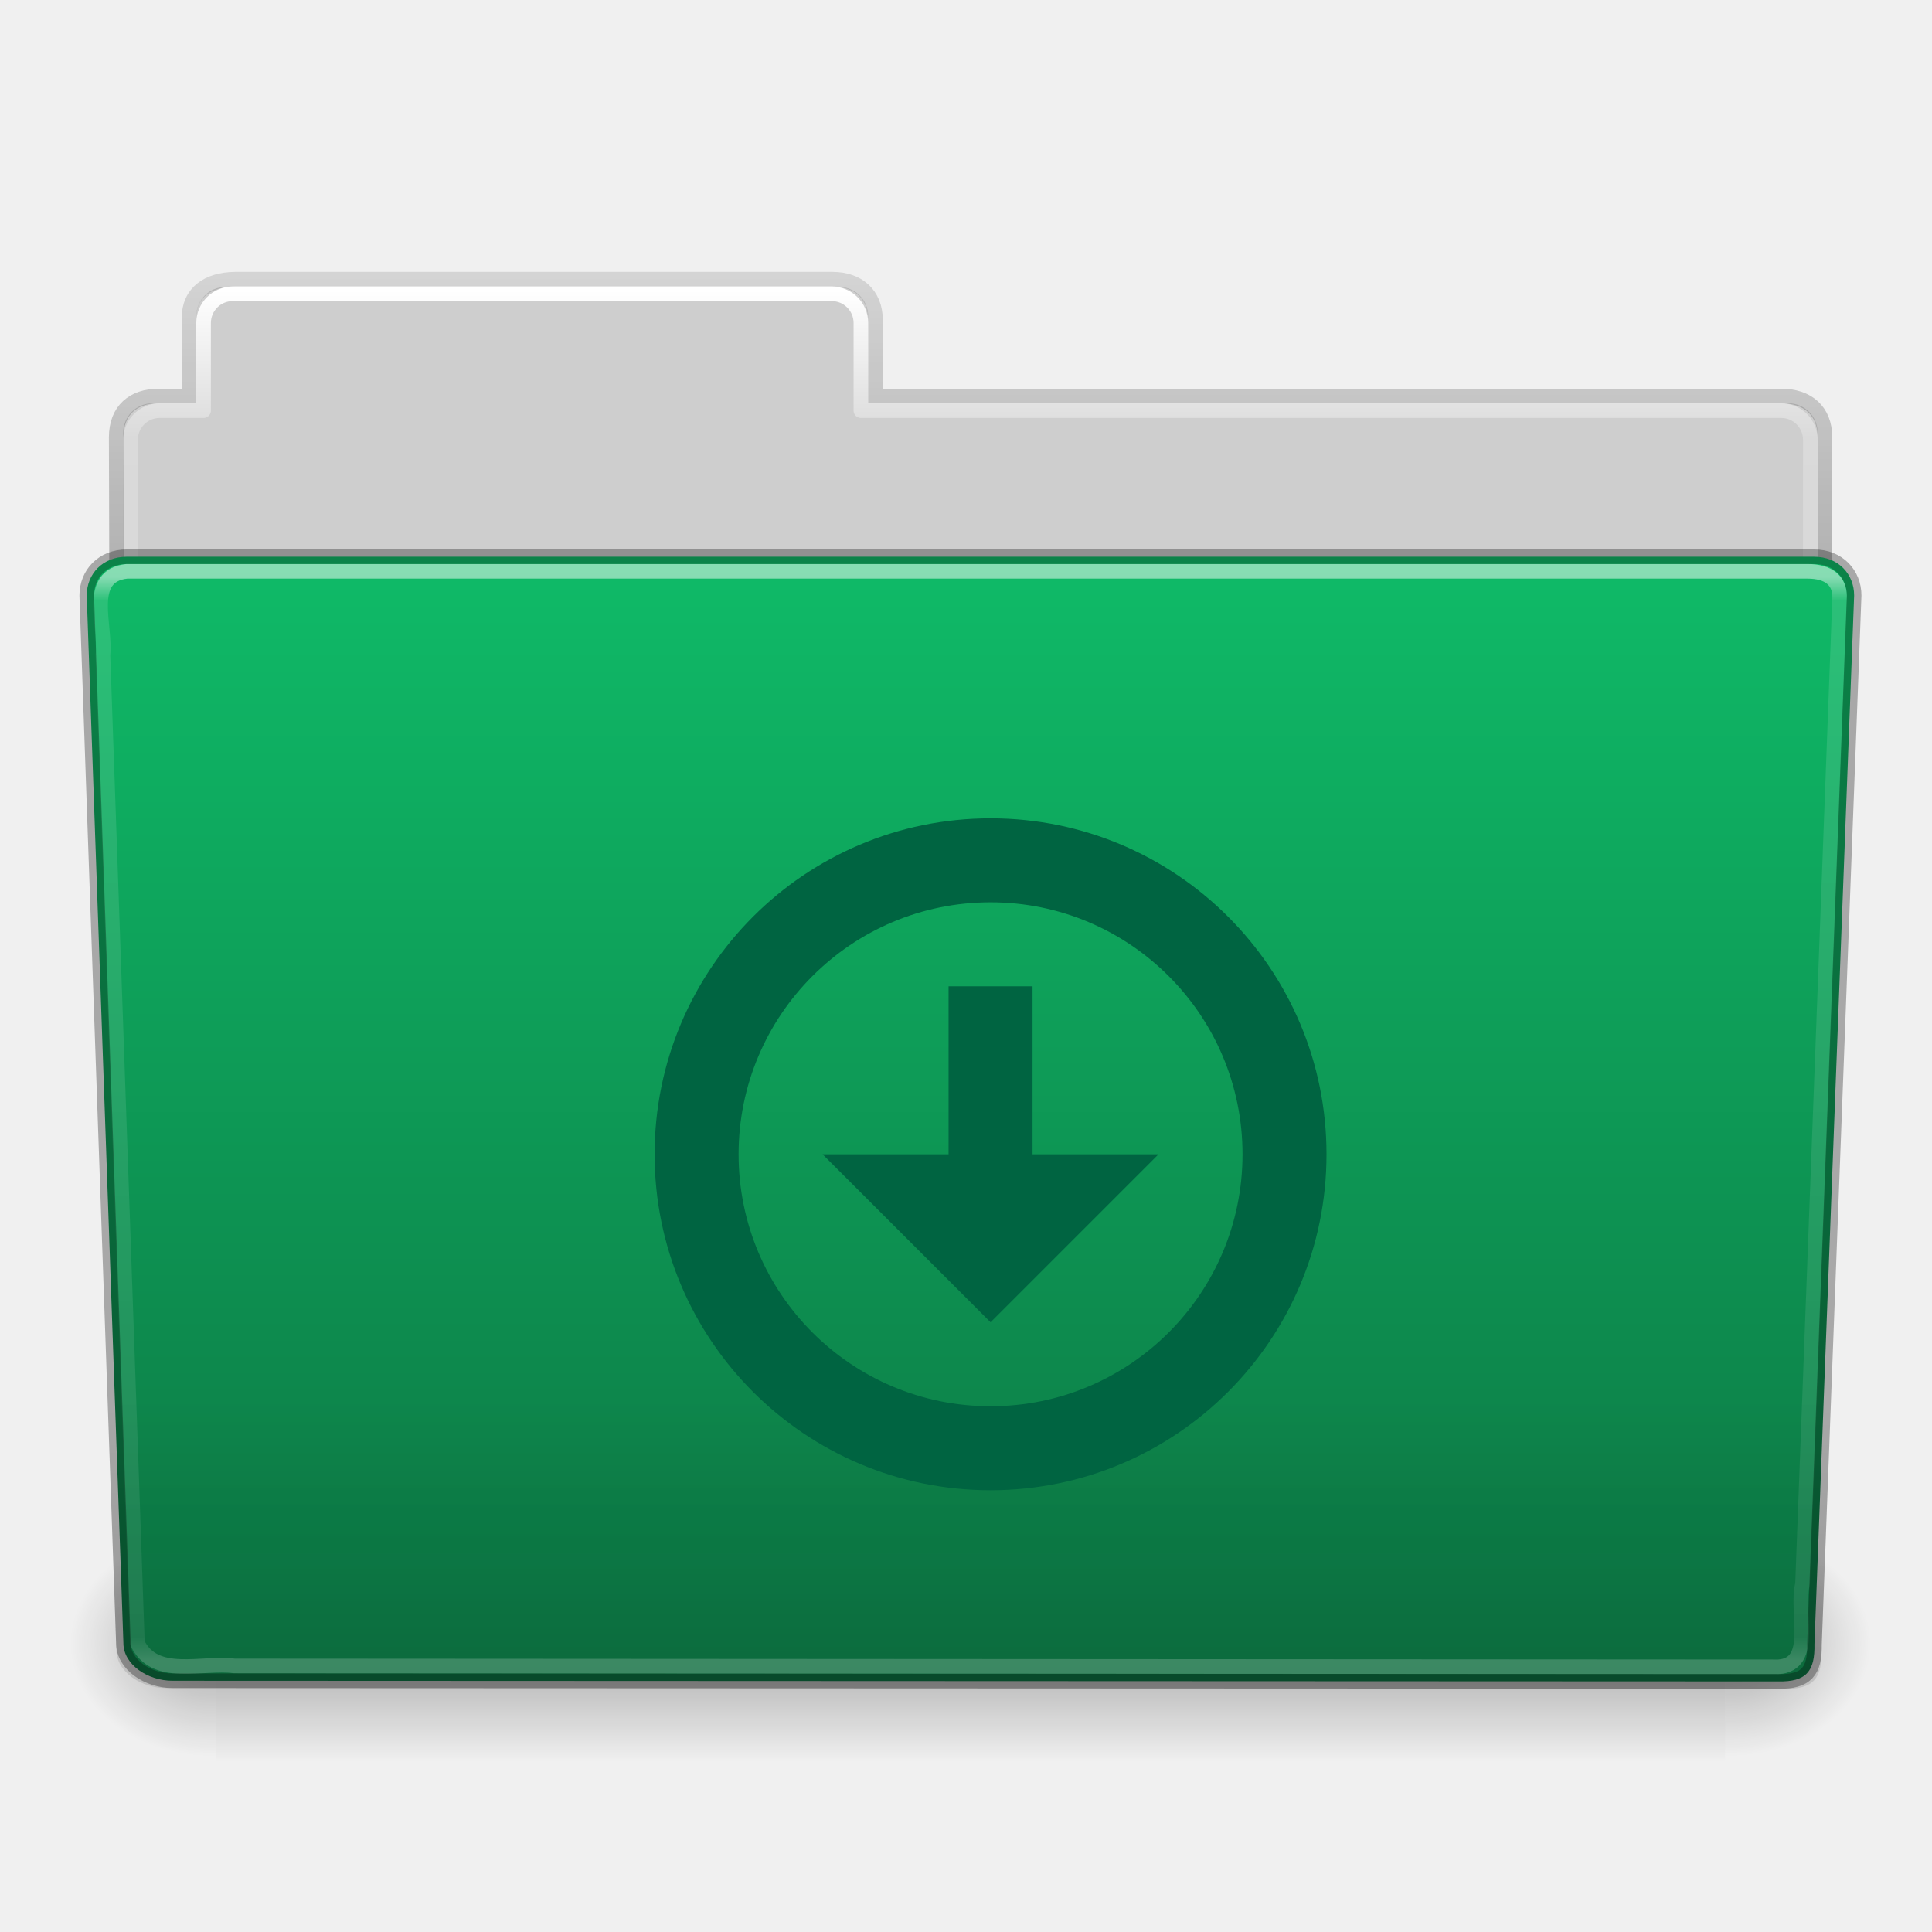
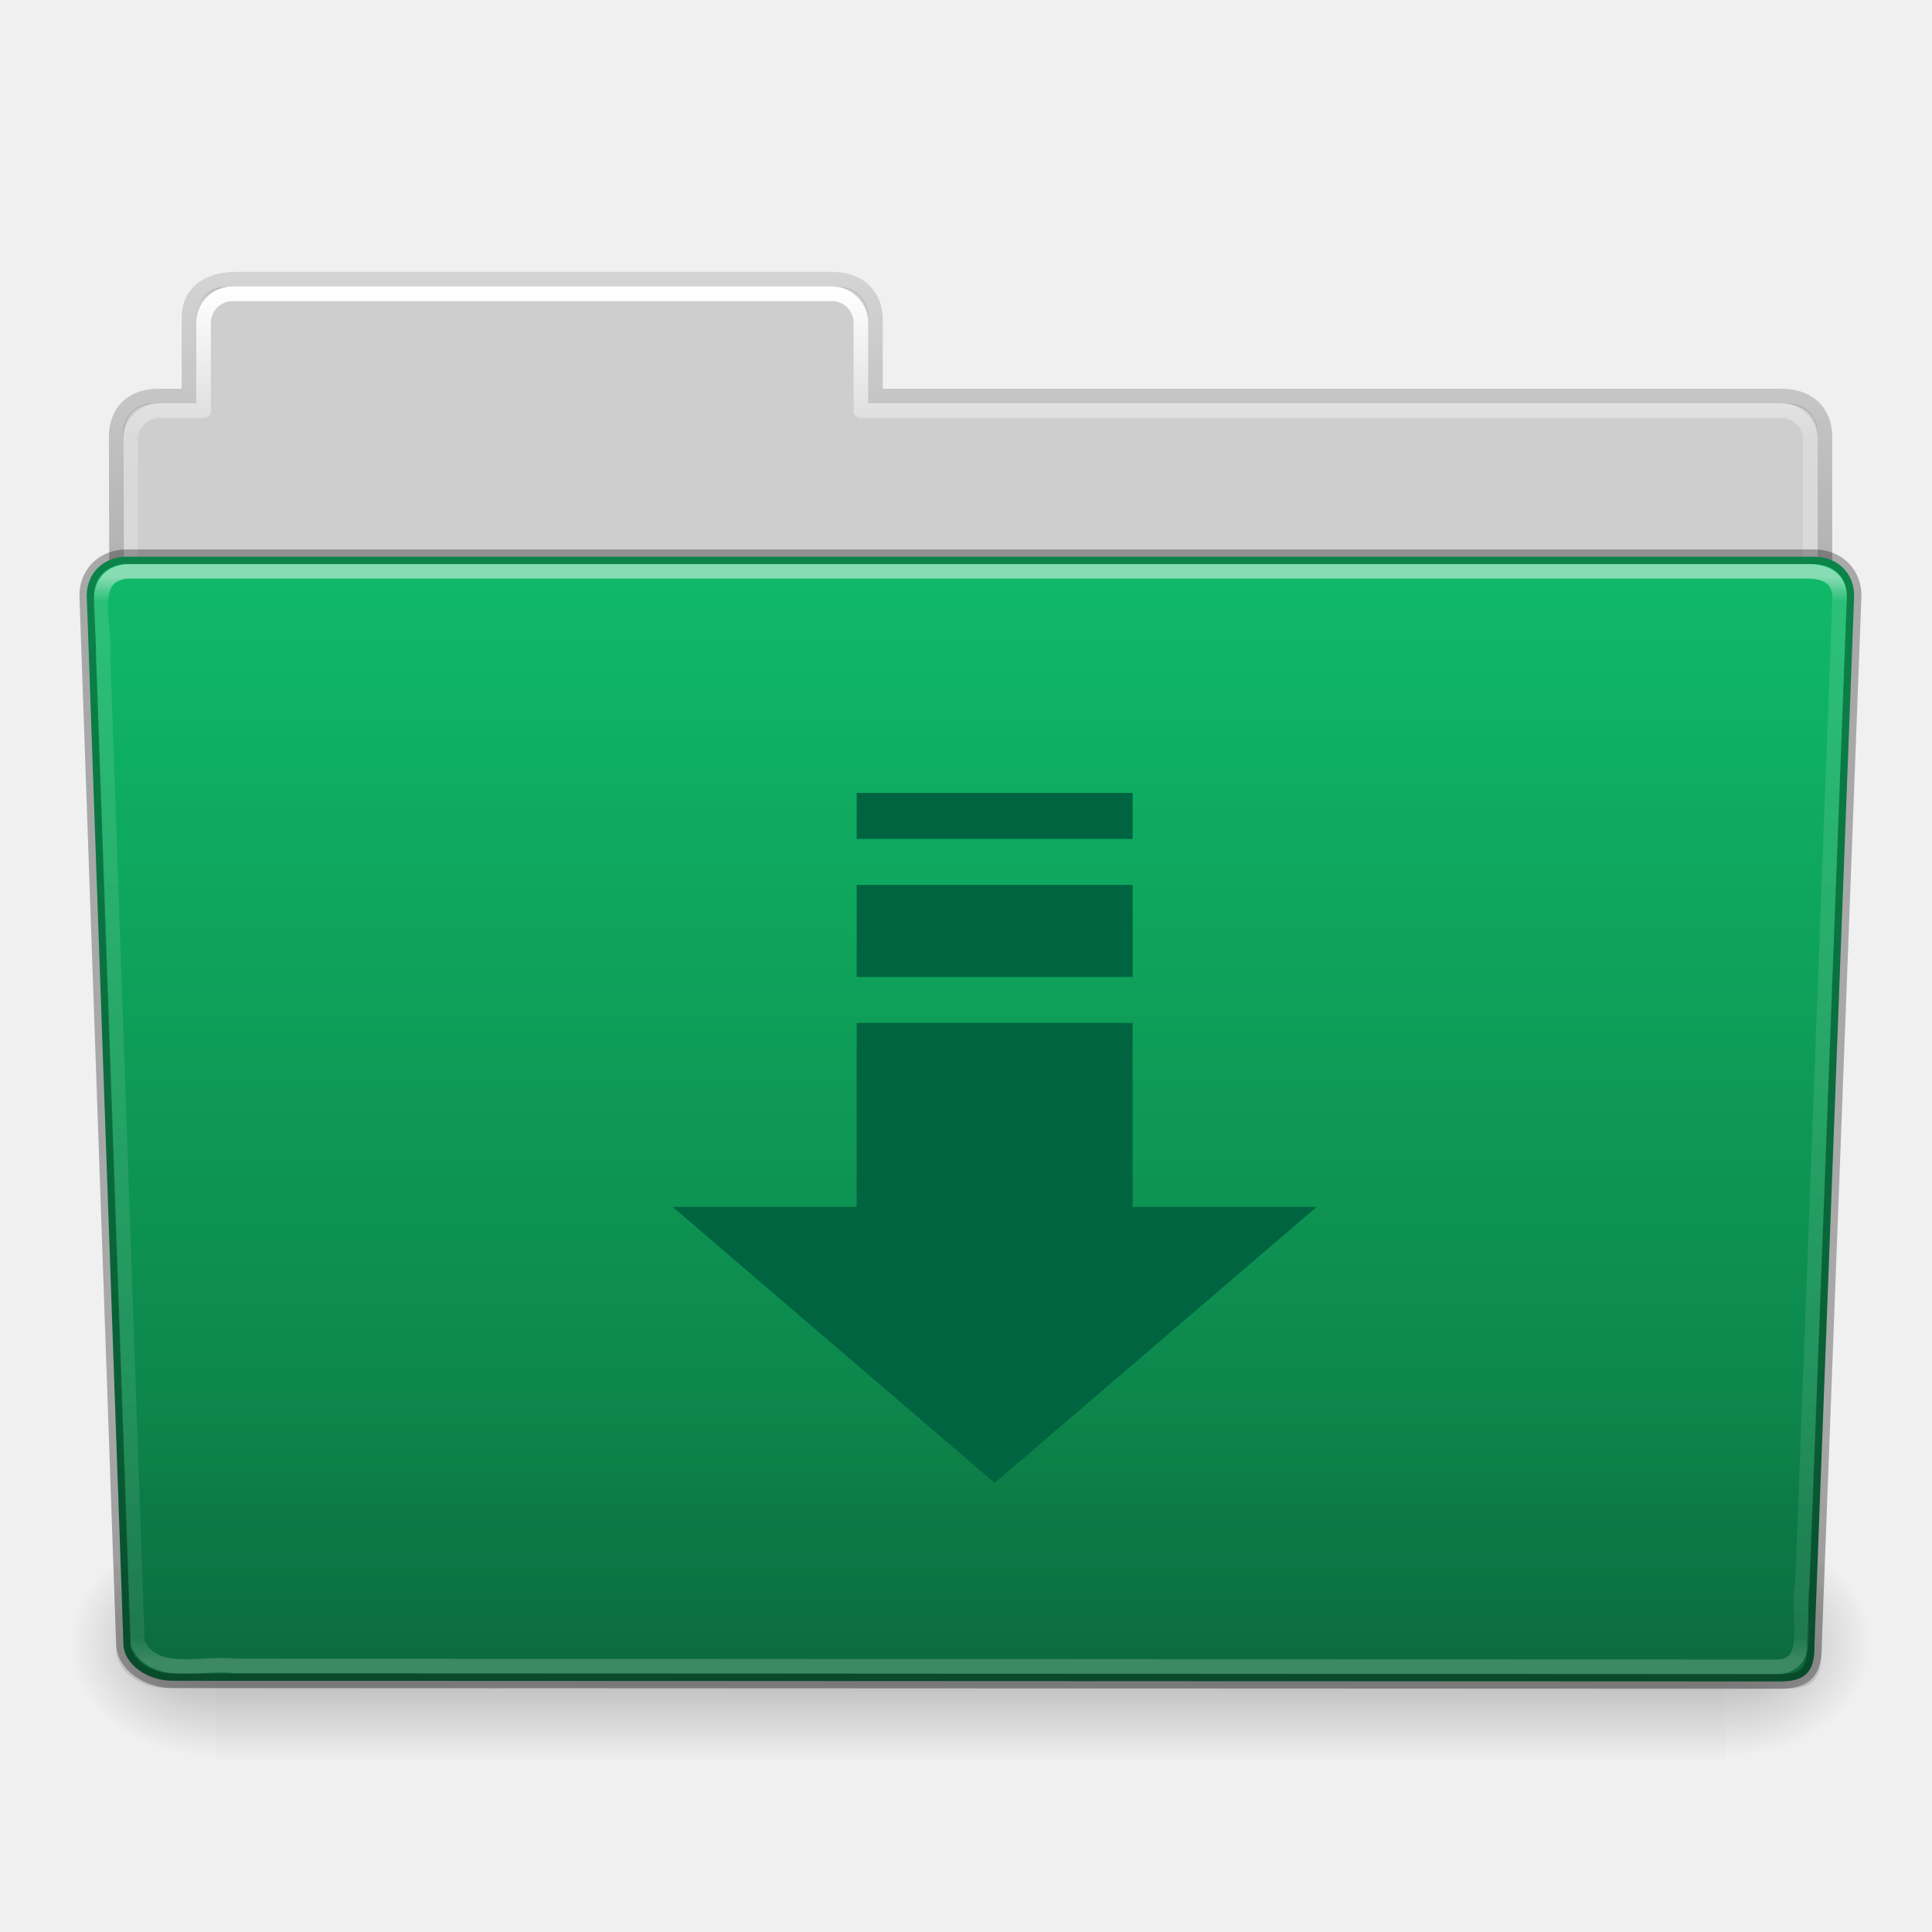
<svg xmlns="http://www.w3.org/2000/svg" xmlns:xlink="http://www.w3.org/1999/xlink" version="1.0" width="96" height="96" id="svg2408">
  <defs id="defs2410">
    <linearGradient id="linearGradient3638">
      <stop id="stop3640" style="stop-color:#000000;stop-opacity:1" offset="0" />
      <stop id="stop3646" style="stop-color:#000000;stop-opacity:0.498" offset="0.259" />
      <stop id="stop3642" style="stop-color:#000000;stop-opacity:0" offset="1" />
    </linearGradient>
    <linearGradient id="linearGradient3619">
      <stop id="stop3621" style="stop-color:#ffffff;stop-opacity:1" offset="0" />
      <stop id="stop3627" style="stop-color:#ffffff;stop-opacity:0.498" offset="0.296" />
      <stop id="stop3623" style="stop-color:#ffffff;stop-opacity:0" offset="1" />
    </linearGradient>
    <linearGradient x1="45.448" y1="92.54" x2="45.448" y2="7.017" id="ButtonShadow" gradientUnits="userSpaceOnUse" gradientTransform="scale(1.005865,0.994169)">
      <stop id="stop3750" style="stop-color:#000000;stop-opacity:1" offset="0" />
      <stop id="stop3752" style="stop-color:#000000;stop-opacity:0.588" offset="1" />
    </linearGradient>
    <linearGradient id="linearGradient3737">
      <stop id="stop3739" style="stop-color:#ffffff;stop-opacity:1" offset="0" />
      <stop id="stop3741" style="stop-color:#ffffff;stop-opacity:0" offset="1" />
    </linearGradient>
    <filter color-interpolation-filters="sRGB" id="filter3174">
      <feGaussianBlur id="feGaussianBlur3176" stdDeviation="1.71" />
    </filter>
    <linearGradient x1="36.357" y1="6" x2="36.357" y2="63.893" id="linearGradient3188" xlink:href="#linearGradient3737" gradientUnits="userSpaceOnUse" />
    <filter x="-0.192" y="-0.192" width="1.384" height="1.384" color-interpolation-filters="sRGB" id="filter3794">
      <feGaussianBlur id="feGaussianBlur3796" stdDeviation="5.28" />
    </filter>
    <linearGradient x1="48" y1="20.221" x2="48" y2="138.661" id="linearGradient3613" xlink:href="#linearGradient3737" gradientUnits="userSpaceOnUse" />
    <radialGradient cx="48" cy="90.172" r="42" fx="48" fy="90.172" id="radialGradient3619" xlink:href="#linearGradient3737" gradientUnits="userSpaceOnUse" gradientTransform="matrix(1.157313,0,0,0.9959077,-7.551021,0.1971319)" />
    <clipPath id="clipPath3613">
      <rect width="84" height="84" rx="6" ry="6" x="6" y="6" id="rect3615" style="fill:#ffffff;fill-opacity:1;fill-rule:nonzero;stroke:none" />
    </clipPath>
    <linearGradient x1="40" y1="56.209" x2="40" y2="104" id="linearGradient3625" xlink:href="#linearGradient3619" gradientUnits="userSpaceOnUse" />
    <linearGradient x1="16" y1="48" x2="16" y2="44.091" id="linearGradient3644" xlink:href="#linearGradient3638" gradientUnits="userSpaceOnUse" gradientTransform="translate(0,8)" />
    <linearGradient id="linearGradient1428">
      <stop id="stop1430" style="stop-color:#3465a4;stop-opacity:1" offset="0" />
      <stop id="stop1432" style="stop-color:#729fcf;stop-opacity:1" offset="1" />
    </linearGradient>
    <linearGradient x1="48" y1="56.252" x2="48" y2="5.988" id="linearGradient3733" xlink:href="#linearGradient1428" gradientUnits="userSpaceOnUse" />
    <filter color-interpolation-filters="sRGB" id="filter3743">
      <feGaussianBlur stdDeviation="0.8" id="feGaussianBlur3745" />
    </filter>
    <clipPath id="clipPath3739">
      <path d="m 33,1 c -0.277,0 -0.542,0.055 -0.781,0.156 -0.372,0.263 -0.714,0.582 -1,0.938 C 31.081,2.365 31,2.674 31,3 l 0,4.969 c 0.89,1.293 2.374,2.156 4.062,2.156 C 37.789,10.125 40,7.914 40,5.188 40,3.417 39.056,1.871 37.656,1 L 33,1 z m 7.531,0 0.562,0.844 0.469,-0.25 L 42,1.5 l 1.125,0 0.25,0.594 -0.75,0.812 -0.406,0.25 -0.531,0.156 0.25,1.094 0.5,-0.062 0.469,0.062 1.031,0.438 0,0.656 L 42.906,5.969 42.438,6 l -0.5,-0.031 -0.25,1.125 L 42.219,7.25 42.625,7.469 43.375,8.281 43.125,8.875 42,8.906 41.562,8.781 41.094,8.5 l -0.625,0.969 0.375,0.312 0.312,0.406 0.438,1.031 L 41.125,11.688 40.094,11.25 39.688,11 39.375,10.562 l -0.969,0.656 0.25,0.438 0.156,0.5 -0.031,1.062 L 38.156,13.5 37.375,12.719 37.094,12.312 37,11.781 l -1.125,0.25 0.031,0.5 -0.062,0.5 -0.438,1 -0.656,0 -0.469,-1 -0.031,-0.5 0.031,-0.5 -1.125,-0.25 L 33.062,12.312 32.781,12.719 32,13.5 l -0.594,-0.281 -0.062,-1.062 0.156,-0.5 0.25,-0.438 -0.75,-0.5 L 31,19 c 0,1.108 0.892,2 2,2 l 6.844,0 0.281,-0.25 0.469,-0.25 -0.469,-1.156 -0.531,0.188 -0.5,0.031 -1.156,-0.25 -0.156,-0.688 0.969,-0.688 0.5,-0.156 0.531,-0.062 0,-1.219 -0.531,-0.031 -0.5,-0.188 -1,-0.656 0.156,-0.688 1.156,-0.25 0.5,0 0.531,0.188 0.469,-1.156 -0.5,-0.25 -0.406,-0.312 -0.625,-1 0.375,-0.594 1.156,0.188 0.5,0.25 0.406,0.344 0.844,-0.875 -0.344,-0.406 -0.219,-0.469 -0.219,-1.188 0.562,-0.375 1,0.625 0.344,0.375 0.281,0.5 1.125,-0.469 L 44.656,9.531 44.625,9 l 0.25,-1.156 0.688,-0.125 0.688,0.969 0.156,0.469 0.062,0.562 1.219,-0.031 0.031,-0.531 0.188,-0.5 L 48.562,7.688 49.25,7.812 49.531,8.969 49.5,9.5 49.312,10 50.469,10.469 50.719,10 51,9.656 51,3 C 51,1.892 50.108,1 49,1 l -8.469,0 z m -5.5,0.312 c 2.122,0 3.844,1.722 3.844,3.844 C 38.875,7.278 37.153,9 35.031,9 32.91,9 31.188,7.278 31.188,5.156 c 0,-2.122 1.722,-3.844 3.844,-3.844 z m 0,1.719 c -1.242,0 -2.25,0.952 -2.25,2.125 0,1.173 1.008,2.125 2.25,2.125 1.242,0 2.25,-0.952 2.25,-2.125 0,-1.173 -1.008,-2.125 -2.25,-2.125 z m 12.094,8.375 c -1.276,0 -2.46,0.442 -3.406,1.156 l 1.812,1.938 c 0.461,-0.287 1.011,-0.438 1.594,-0.438 0.294,0 0.575,0.046 0.844,0.125 l 1.219,-2.375 C 48.547,11.56 47.855,11.406 47.125,11.406 z m 3.094,0.938 L 49,14.719 c 0.686,0.544 1.114,1.372 1.125,2.312 L 51,17.188 51,12.969 c -0.242,-0.228 -0.502,-0.442 -0.781,-0.625 z m -7.344,1 c -0.873,0.994 -1.406,2.293 -1.406,3.719 0,0.637 0.118,1.241 0.312,1.812 L 44.188,17.781 C 44.132,17.553 44.125,17.307 44.125,17.062 c 0,-0.663 0.199,-1.284 0.562,-1.781 l -1.812,-1.938 z m 4.25,2.75 c -0.535,0 -0.969,0.434 -0.969,0.969 0,0.535 0.434,0.969 0.969,0.969 0.535,0 0.969,-0.434 0.969,-0.969 0,-0.535 -0.434,-0.969 -0.969,-0.969 z m 2.812,2.062 c -0.322,0.824 -1.002,1.465 -1.844,1.75 L 48.25,21 49,21 c 1.108,0 2,-0.892 2,-2 l 0,-0.656 -1.062,-0.188 z m -5.25,0.656 -2.438,1.125 c 0.23,0.39 0.498,0.74 0.812,1.062 l 4,0 -0.125,-0.938 c -0.934,-0.054 -1.735,-0.535 -2.25,-1.25 z" id="path3741" style="fill:#ffffff;fill-opacity:1;fill-rule:evenodd;stroke:none;display:inline" />
    </clipPath>
    <filter x="-0.18" y="-0.18" width="1.36" height="1.36" color-interpolation-filters="sRGB" id="filter3194-1">
      <feGaussianBlur stdDeviation="1.2" id="feGaussianBlur3196-4" />
    </filter>
    <clipPath id="clipPath2849-2">
      <rect width="20" height="20" rx="2" ry="2" x="1" y="1" id="rect2851-4" style="fill:#ffffff;fill-opacity:1;fill-rule:evenodd;stroke:none;display:inline" />
    </clipPath>
    <clipPath id="clipPath6183">
      <rect width="20" height="20" rx="2" ry="2" x="1" y="1" id="rect6185" style="fill:#ffffff;fill-opacity:1;fill-rule:evenodd;stroke:none;display:inline" />
    </clipPath>
    <linearGradient x1="10.32" y1="21" x2="10.32" y2="0.999" id="ButtonColor-6" gradientUnits="userSpaceOnUse">
      <stop id="stop3189-2" style="stop-color:#afafaf;stop-opacity:1" offset="0" />
      <stop id="stop3191-6" style="stop-color:#d8d8d8;stop-opacity:1" offset="1" />
    </linearGradient>
    <linearGradient id="linearGradient3327-8">
      <stop id="stop3330-7" style="stop-color:#000000;stop-opacity:1" offset="0" />
      <stop id="stop3333-0" style="stop-color:#000000;stop-opacity:0" offset="1" />
    </linearGradient>
    <linearGradient x1="58.65" y1="122" x2="58.65" y2="5.425" id="linearGradient3764" gradientUnits="userSpaceOnUse" gradientTransform="matrix(1.017241,0,0,1.017241,-1.103448,-1.103448)">
      <stop id="stop3766" style="stop-color:#969696;stop-opacity:1" offset="0" />
      <stop id="stop3768" style="stop-color:#cacaca;stop-opacity:1" offset="1" />
    </linearGradient>
    <linearGradient x1="11.375" y1="22" x2="11.375" y2="-9.817" id="linearGradient4286" xlink:href="#linearGradient3327-8" gradientUnits="userSpaceOnUse" />
    <linearGradient x1="-3.061" y1="27.258" x2="-3.061" y2="7.254" id="linearGradient4288" xlink:href="#ButtonColor-6" gradientUnits="userSpaceOnUse" gradientTransform="translate(11.11937,-6.258198)" />
    <linearGradient x1="5" y1="21" x2="5" y2="0.9" id="linearGradient4290" xlink:href="#linearGradient3764" gradientUnits="userSpaceOnUse" />
    <linearGradient x1="11.375" y1="22" x2="11.375" y2="-9.817" id="linearGradient4320" xlink:href="#linearGradient3327-8" gradientUnits="userSpaceOnUse" />
    <linearGradient x1="-3.061" y1="27.258" x2="-3.061" y2="7.254" id="linearGradient4322" xlink:href="#ButtonColor-6" gradientUnits="userSpaceOnUse" gradientTransform="translate(11.11937,-6.258198)" />
    <linearGradient x1="5" y1="21" x2="5" y2="0.9" id="linearGradient4324" xlink:href="#linearGradient3764" gradientUnits="userSpaceOnUse" />
    <linearGradient x1="11.375" y1="22" x2="11.375" y2="-9.817" id="linearGradient4354" xlink:href="#linearGradient3327-8" gradientUnits="userSpaceOnUse" />
    <linearGradient x1="-3.061" y1="27.258" x2="-3.061" y2="7.254" id="linearGradient4356" xlink:href="#ButtonColor-6" gradientUnits="userSpaceOnUse" gradientTransform="translate(11.11937,-6.258198)" />
    <linearGradient x1="5" y1="21" x2="5" y2="0.9" id="linearGradient4358" xlink:href="#linearGradient3764" gradientUnits="userSpaceOnUse" />
    <linearGradient x1="45.448" y1="92.54" x2="45.448" y2="7.017" id="ButtonShadow-0" gradientUnits="userSpaceOnUse" gradientTransform="matrix(1.005865,0,0,0.994169,100,0)">
      <stop id="stop3750-8" style="stop-color:#000000;stop-opacity:1" offset="0" />
      <stop id="stop3752-5-4" style="stop-color:#000000;stop-opacity:0.588" offset="1" />
    </linearGradient>
    <linearGradient x1="32.251" y1="6.132" x2="32.251" y2="90.239" id="linearGradient3780" xlink:href="#ButtonShadow-0" gradientUnits="userSpaceOnUse" gradientTransform="matrix(1.02381,0,0,1.011905,-1.142857,-98.07143)" />
    <linearGradient x1="32.251" y1="6.132" x2="32.251" y2="90.239" id="linearGradient3772" xlink:href="#ButtonShadow-0" gradientUnits="userSpaceOnUse" gradientTransform="matrix(1.02381,0,0,1.011905,-1.142857,-98.07143)" />
    <linearGradient x1="32.251" y1="6.132" x2="32.251" y2="90.239" id="linearGradient3725" xlink:href="#ButtonShadow-0" gradientUnits="userSpaceOnUse" gradientTransform="matrix(1.02381,0,0,1.011905,-1.142857,-98.07143)" />
    <linearGradient x1="32.251" y1="6.132" x2="32.251" y2="90.239" id="linearGradient3721-0" xlink:href="#ButtonShadow-0" gradientUnits="userSpaceOnUse" gradientTransform="translate(0,-97)" />
    <linearGradient x1="32.251" y1="6.132" x2="32.251" y2="90.239" id="linearGradient3059" xlink:href="#ButtonShadow-0" gradientUnits="userSpaceOnUse" gradientTransform="matrix(1.02381,0,0,1.011905,-1.142857,-98.07143)" />
    <linearGradient y2="3.634" x2="-51.786" y1="53.514" x1="-51.786" gradientTransform="matrix(2.168352,0,0,2.246465,141.9485,-68.59047)" gradientUnits="userSpaceOnUse" id="linearGradient5869" xlink:href="#linearGradient3327-8" />
    <linearGradient y2="44.261" x2="97.539" y1="8.81" x1="97.539" gradientTransform="matrix(2.665841,0,0,2.646908,-143.3328,-66.04951)" gradientUnits="userSpaceOnUse" id="linearGradient5873" xlink:href="#linearGradient9235" />
    <linearGradient id="linearGradient9235">
      <stop offset="0" style="stop-color:#ffffff;stop-opacity:1" id="stop9237" />
      <stop offset="0.109" style="stop-color:#ffffff;stop-opacity:0.235" id="stop9239" />
      <stop offset="0.979" style="stop-color:#ffffff;stop-opacity:0.157" id="stop9241" />
      <stop offset="1" style="stop-color:#ffffff;stop-opacity:0.392" id="stop9243" />
    </linearGradient>
    <linearGradient y2="609.505" x2="302.857" y1="366.648" x1="302.857" gradientTransform="matrix(0.2134205,0,0,0.06641689,-13.14788,75.51857)" gradientUnits="userSpaceOnUse" id="linearGradient5875" xlink:href="#linearGradient5048-585" />
    <linearGradient id="linearGradient5048-585">
      <stop offset="0" style="stop-color:#000000;stop-opacity:0" id="stop2667" />
      <stop offset="0.5" style="stop-color:#000000;stop-opacity:1" id="stop2669" />
      <stop offset="1" style="stop-color:#000000;stop-opacity:0" id="stop2671" />
    </linearGradient>
    <radialGradient r="117.143" fy="486.648" fx="605.714" cy="486.648" cx="605.714" gradientTransform="matrix(0.08277507,0,0,0.06641689,65.62891,75.51857)" gradientUnits="userSpaceOnUse" id="radialGradient5877" xlink:href="#linearGradient3327-8" />
    <radialGradient r="117.143" fy="486.648" fx="605.714" cy="486.648" cx="605.714" gradientTransform="matrix(-0.08277505,0,0,0.06641689,62.34783,75.51857)" gradientUnits="userSpaceOnUse" id="radialGradient5879" xlink:href="#linearGradient3327-8" />
    <linearGradient y2="119.06" x2="-91" y1="44" x1="-91" gradientTransform="matrix(1,0,0,1.026667,147,-70.18659)" gradientUnits="userSpaceOnUse" id="linearGradient5883" xlink:href="#linearGradient4632-0-6-4" />
    <linearGradient id="linearGradient4632-0-6-4">
      <stop id="stop4634-4-4-7" offset="0" style="stop-color:#0fbb68;stop-opacity:1" />
      <stop id="stop4636-3-1-5" offset="1" style="stop-color:#0c7643;stop-opacity:1" />
    </linearGradient>
    <linearGradient y2="36.599" x2="22.935" y1="49.629" x1="22.935" gradientTransform="matrix(3.036796,0,0,2.69097,-8.883114,-65.36461)" gradientUnits="userSpaceOnUse" id="linearGradient5887" xlink:href="#linearGradient6129-963-697-142-998-580-273" />
    <linearGradient id="linearGradient6129-963-697-142-998-580-273">
      <stop offset="0" style="stop-color:#0a0a0a;stop-opacity:0.498" id="stop2661" />
      <stop offset="1" style="stop-color:#0a0a0a;stop-opacity:0" id="stop2663" />
    </linearGradient>
    <linearGradient y2="44.261" x2="97.539" y1="16.962" x1="97.539" gradientTransform="matrix(2.665841,0,0,2.717099,-143.3328,-69.19882)" gradientUnits="userSpaceOnUse" id="linearGradient5891" xlink:href="#linearGradient8272" />
    <linearGradient id="linearGradient8272">
      <stop id="stop8274" style="stop-color:#ffffff;stop-opacity:1" offset="0" />
      <stop id="stop8276" style="stop-color:#ffffff;stop-opacity:0.235" offset="0.022" />
      <stop id="stop8278" style="stop-color:#ffffff;stop-opacity:0.157" offset="0.979" />
      <stop id="stop8280" style="stop-color:#ffffff;stop-opacity:0.392" offset="1" />
    </linearGradient>
  </defs>
  <g id="layer2" style="display:none">
    <rect width="86" height="85" rx="6" ry="6" x="5" y="7" id="rect3745" style="opacity:0.9;fill:url(#ButtonShadow);fill-opacity:1;fill-rule:nonzero;stroke:none;filter:url(#filter3174)" />
  </g>
  <g transform="matrix(0.7258065,0,0,0.7258065,1.768729,45.44544)" id="layer1">
    <path id="rect8678-4" d="m 13,-42.969 c -1.108,0 -2,0.892 -2,2 l 0,5.969 -3,0 c -1.108,0 -2,0.892 -2,2 l 0,11 c 0,1.108 0.892,2 2,2 l 112,0 c 1.108,0 2,-0.892 2,-2 l 0,-11 c 0,-1.108 -0.892,-2 -2,-2 l -63,0 0,-5.969 c 0,-1.108 -0.892,-2 -2,-2 l -42,0 z" style="color:#000000;display:inline;overflow:visible;visibility:visible;fill:#cecece;fill-opacity:1;fill-rule:nonzero;stroke:none;stroke-width:1;marker:none;enable-background:accumulate" />
    <path style="color:#000000;display:inline;overflow:visible;visibility:visible;opacity:0.8;fill:none;stroke:url(#linearGradient5869);stroke-width:1;stroke-linecap:butt;stroke-linejoin:miter;stroke-miterlimit:4;stroke-dasharray:none;stroke-dashoffset:0;stroke-opacity:1;marker:none;enable-background:accumulate" id="path3468" d="m 13.663,-43.5 c -1.878,0.021 -3.163,0.914 -3.163,2.672 l 0,5.327 c -0.961,0 -1.477,-0.003 -2.104,0 -1.679,0.008 -2.878,0.945 -2.878,2.833 0.094,27.498 -0.018,28.922 -0.018,31.257 3.906,0 117,-9.887 117,-14.142 l 0,-17.142 c 0,-1.758 -1.158,-2.826 -3.036,-2.805 l -61.964,0 0,-5.199 c 0,-1.758 -1.187,-2.801 -2.948,-2.801 l -40.889,0 z" />
    <path id="rect8678" d="m 13.5,-42.5 c -1.108,0 -2,0.892 -2,2 l 0,6 -3,0 c -1.108,0 -2,0.892 -2,2 l 0,11 c 0,1.108 0.892,2 2,2 l 111,0 c 1.108,0 2,-0.892 2,-2 l 0,-11 c 0,-1.108 -0.892,-2 -2,-2 l -63,0 0,-6 c 0,-1.108 -0.892,-2 -2,-2 l -41,0 z" style="color:#000000;display:inline;overflow:visible;visibility:visible;fill:none;stroke:url(#linearGradient5873);stroke-width:1;stroke-linecap:round;stroke-linejoin:round;stroke-miterlimit:4;stroke-dasharray:none;stroke-dashoffset:0;stroke-opacity:1;marker:none;enable-background:accumulate" />
    <g id="g2479" transform="matrix(1.002734,0,0,0.9919518,-0.1633134,-57.0664)">
      <rect style="display:inline;overflow:visible;visibility:visible;opacity:0.3;fill:url(#linearGradient5875);fill-opacity:1;fill-rule:nonzero;stroke:none;stroke-width:1;marker:none" id="rect4173" y="99.87" x="12.463" height="16.13" width="103.052" />
      <path style="display:inline;overflow:visible;visibility:visible;opacity:0.3;fill:url(#radialGradient5877);fill-opacity:1;fill-rule:nonzero;stroke:none;stroke-width:1;marker:none" id="path5058" d="m 115.514,99.871 c 0,0 0,16.129 0,16.129 4.263,0.03 10.305,-3.614 10.305,-8.066 0,-4.452 -4.757,-8.063 -10.305,-8.063 z" />
      <path style="display:inline;overflow:visible;visibility:visible;opacity:0.3;fill:url(#radialGradient5879);fill-opacity:1;fill-rule:nonzero;stroke:none;stroke-width:1;marker:none" id="path5018" d="m 12.463,99.871 c 0,0 0,16.129 0,16.129 -4.263,0.03 -10.305,-3.614 -10.305,-8.066 0,-4.452 4.757,-8.063 10.305,-8.063 z" />
    </g>
    <path style="display:inline;overflow:visible;visibility:visible;fill:url(#linearGradient5883);fill-opacity:1;fill-rule:nonzero;stroke:none;stroke-width:1;marker:none;enable-background:accumulate" id="path3369" d="m 6.25,-24.5 115.5,0.001 c 1.669,0 2.75,1.184 2.75,2.655 l -2.716,71.781 c 0.039,1.862 -0.55,2.6 -2.489,2.561 L 9.362,52.452 c -1.669,0 -3.351,-1.099 -3.351,-2.571 l -2.51,-71.725 c 0,-1.472 1.081,-2.656 2.75,-2.656 z" />
    <path style="opacity:0.4;fill:url(#linearGradient5887);fill-opacity:1;stroke:none" id="path6127" d="m 5.773,-25 116.455,0.001 c 1.682,0 2.773,1.199 2.773,2.69 l -2.739,72.713 c 0.039,1.886 -0.555,2.634 -2.509,2.595 L 8.91,52.951 c -1.682,0 -3.379,-1.113 -3.379,-2.604 l -2.531,-72.656 c 0,-1.491 1.09,-2.691 2.773,-2.691 z" />
    <path id="path8263" d="m 6.25,-23.5 c -2.849,0.297 -1.409,3.767 -1.64,5.72 0.786,22.548 1.575,45.096 2.359,67.644 1.189,2.49 4.43,1.282 6.638,1.574 35.235,0.021 70.47,0.041 105.705,0.062 2.566,-0.165 1.157,-3.818 1.654,-5.656 0.855,-22.569 2.543,-67.571 2.543,-67.571 0,-1.162 -0.78,-1.773 -2.207,-1.773 -37.089,0 -77.962,0 -115.052,0 z" style="display:inline;overflow:visible;visibility:visible;opacity:0.5;fill:none;stroke:url(#linearGradient5891);stroke-width:1;stroke-linecap:round;stroke-linejoin:round;stroke-miterlimit:4;stroke-dasharray:none;stroke-dashoffset:0;stroke-opacity:1;marker:none;enable-background:accumulate" />
    <path style="display:inline;overflow:visible;visibility:visible;opacity:0.3;fill:none;stroke:#000000;stroke-width:1;stroke-linecap:round;stroke-linejoin:round;stroke-miterlimit:4;stroke-dasharray:none;stroke-dashoffset:0;stroke-opacity:1;marker:none;enable-background:accumulate" id="path3369-7" d="m 6.25,-24.5 115.5,0.001 c 1.669,0 2.75,1.184 2.75,2.655 l -2.716,71.781 c 0.039,1.862 -0.55,2.6 -2.489,2.561 L 9.362,52.452 c -1.669,0 -3.351,-1.099 -3.351,-2.571 l -2.51,-71.725 c 0,-1.472 1.081,-2.656 2.75,-2.656 z" />
-     <path d="m 65.378,-6.59 c -12.703,0 -23,10.297 -23,23 0,12.703 10.297,23 23,23 12.703,0 23,-10.297 23,-23 0,-12.703 -10.297,-23 -23,-23 z m 0,5.75 c 9.527,0 17.25,7.723 17.25,17.25 0,9.527 -7.723,17.25 -17.25,17.25 -9.527,0 -17.25,-7.723 -17.25,-17.25 0,-9.527 7.723,-17.25 17.25,-17.25 z" id="path2991" style="color:#bebebe;display:inline;overflow:visible;visibility:visible;fill:#006441;fill-opacity:1;fill-rule:nonzero;stroke:none;stroke-width:1;marker:none;enable-background:accumulate" />
-     <path d="m 62.503,4.91 0,11.5 -8.625,0 11.5,11.5 11.5,-11.5 -8.625,0 0,-11.5 z" id="rect3005" style="color:#bebebe;display:inline;overflow:visible;visibility:visible;fill:#006441;fill-opacity:1;fill-rule:nonzero;stroke:none;stroke-width:1;marker:none;enable-background:accumulate" />
+   </g>
+   <g transform="matrix(2.285714,0,0,2.285714,31.13801,37.1138)" id="g848" style="fill:#006441;fill-opacity:1">
+     <path style="color:#bebebe;display:inline;overflow:visible;visibility:visible;fill:#006441;fill-opacity:1;fill-rule:nonzero;stroke:none;stroke-width:1.25;marker:none;enable-background:accumulate" id="rect3005-36" d="m 5,6 v 4 H 1 l 7,6 7,-6 H 11 V 6 Z" />
+     <path style="color:#bebebe;display:inline;overflow:visible;visibility:visible;fill:#006441;fill-opacity:1;fill-rule:nonzero;stroke:none;stroke-width:0.791;marker:none;enable-background:accumulate" id="rect3005-3" d="m 5,3 v 2 h 6 V 3 Z" />
+     <path style="color:#bebebe;display:inline;overflow:visible;visibility:visible;fill:#006441;fill-opacity:1;fill-rule:nonzero;stroke:none;stroke-width:0.559;marker:none;enable-background:accumulate" id="rect3005-3-6" d="m 5,1 v 1 h 6 V 1 Z" />
  </g>
</svg>
